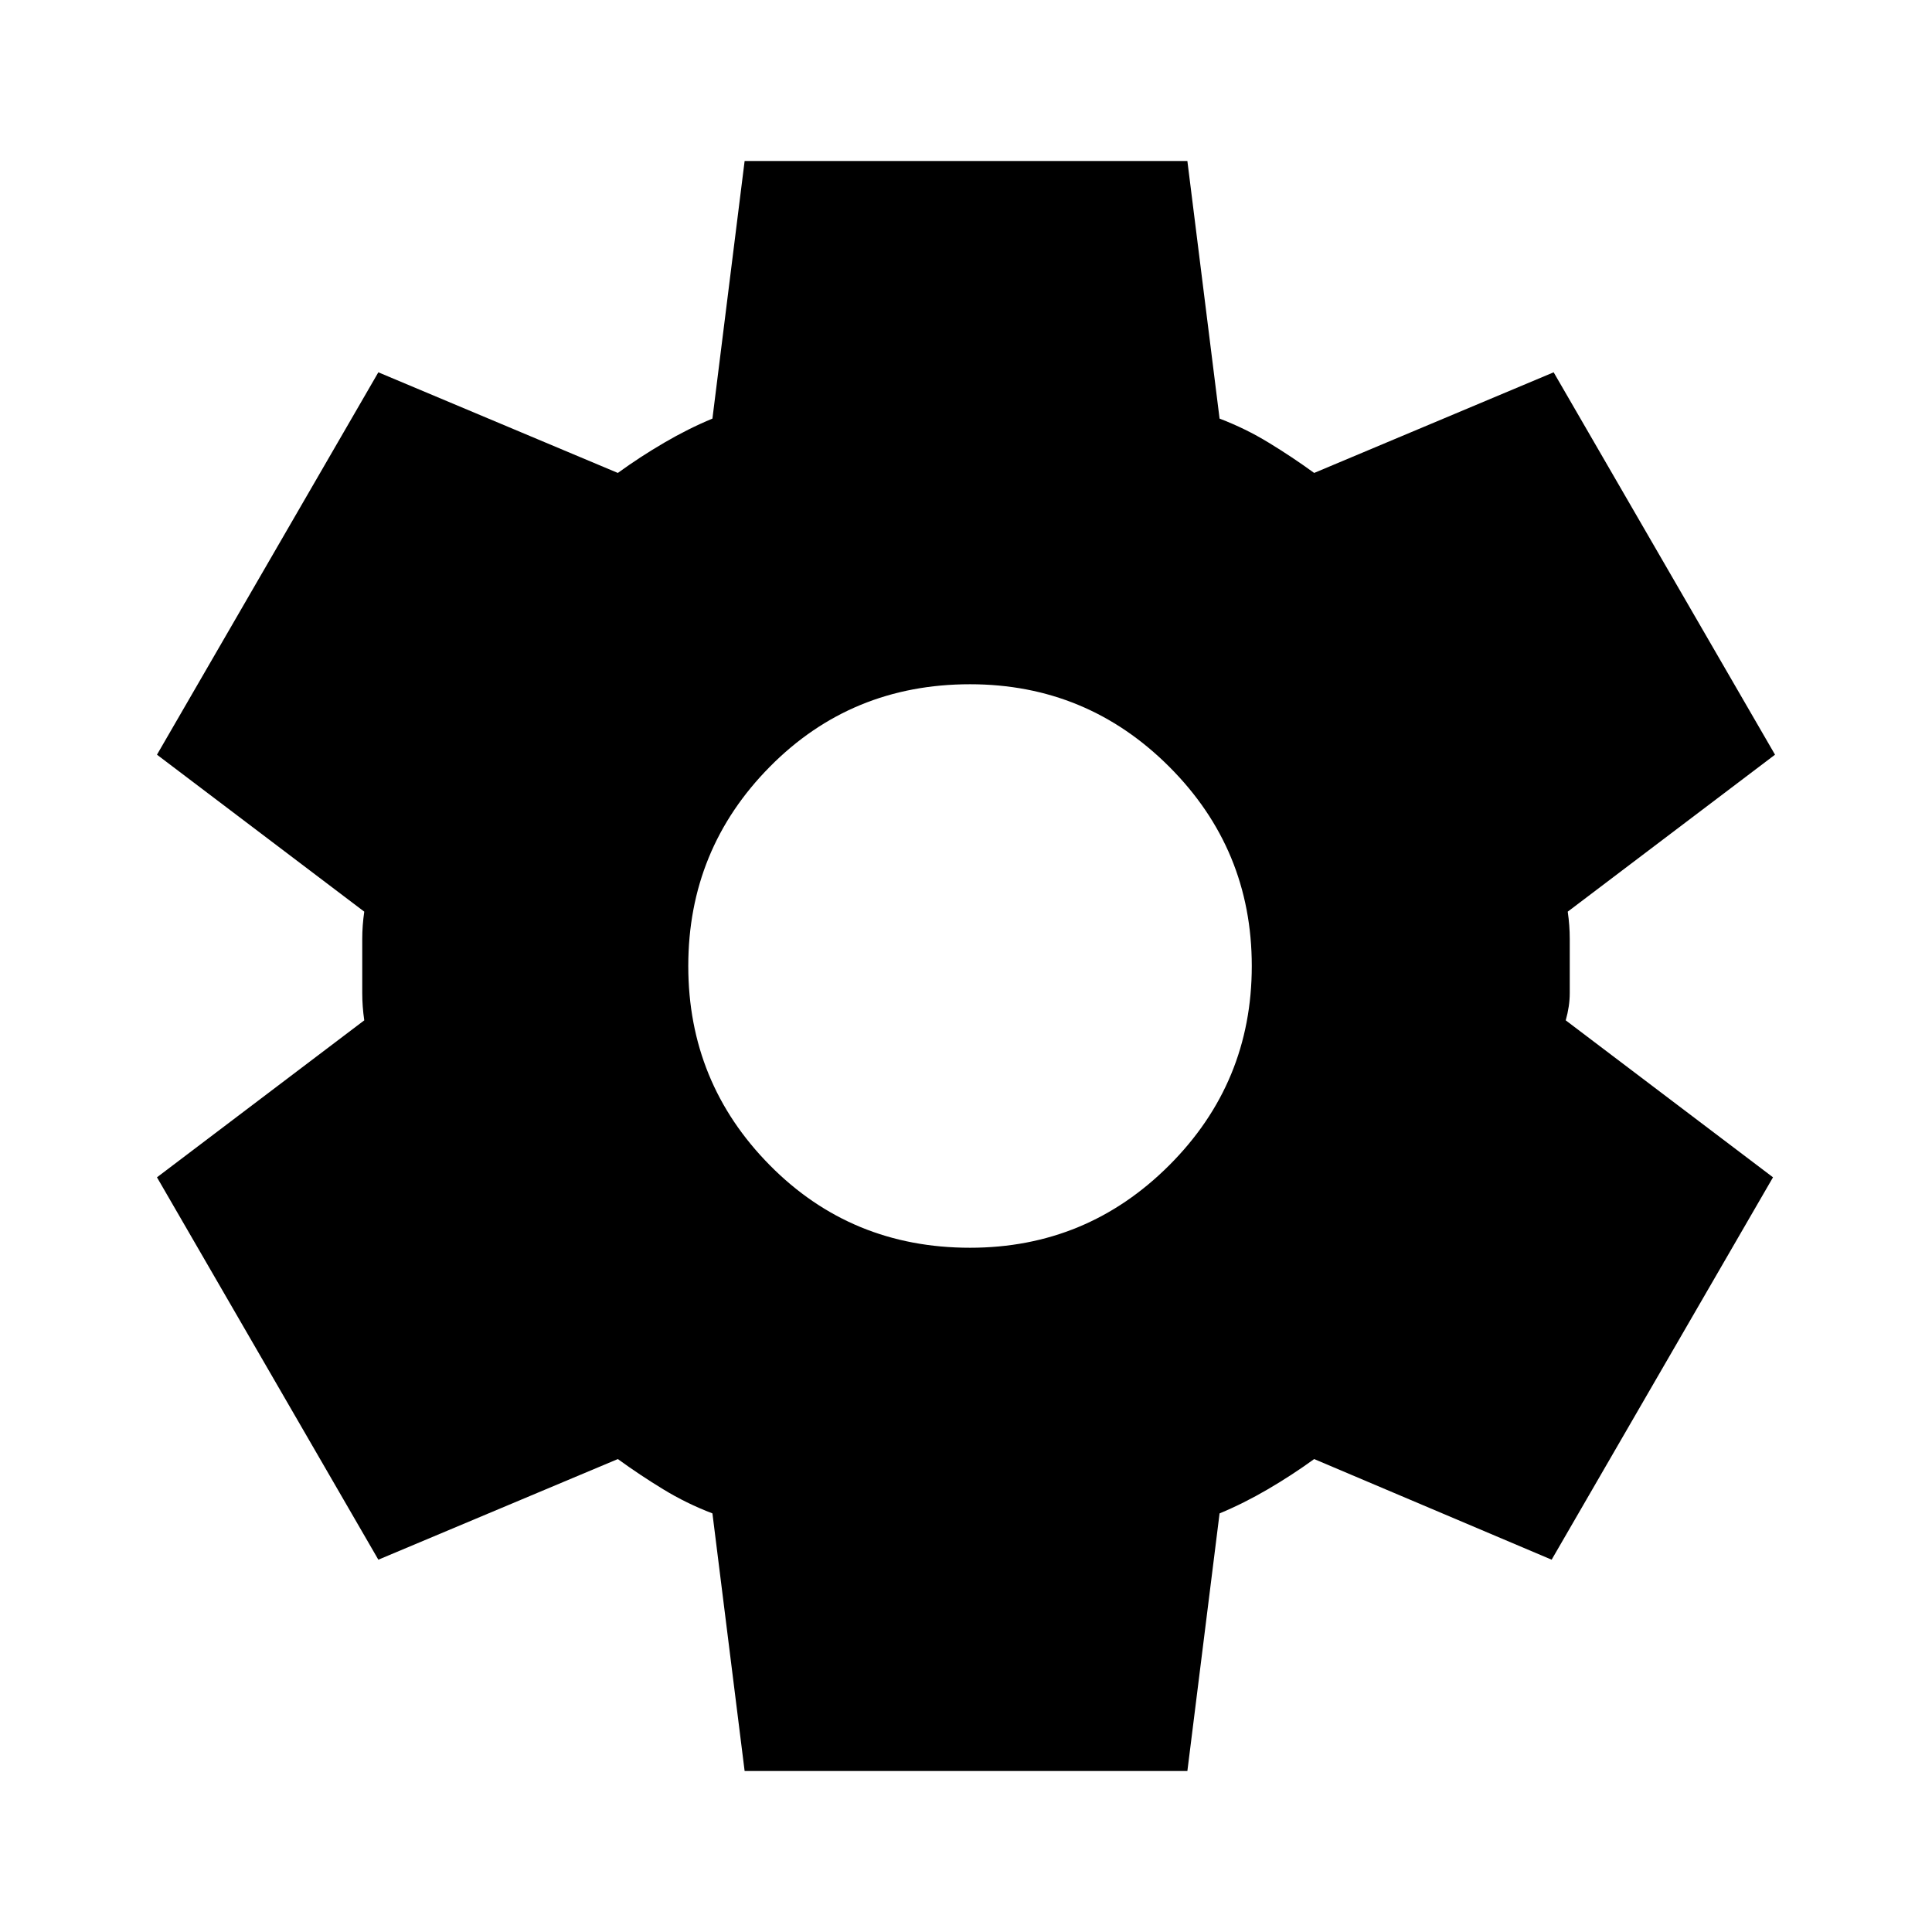
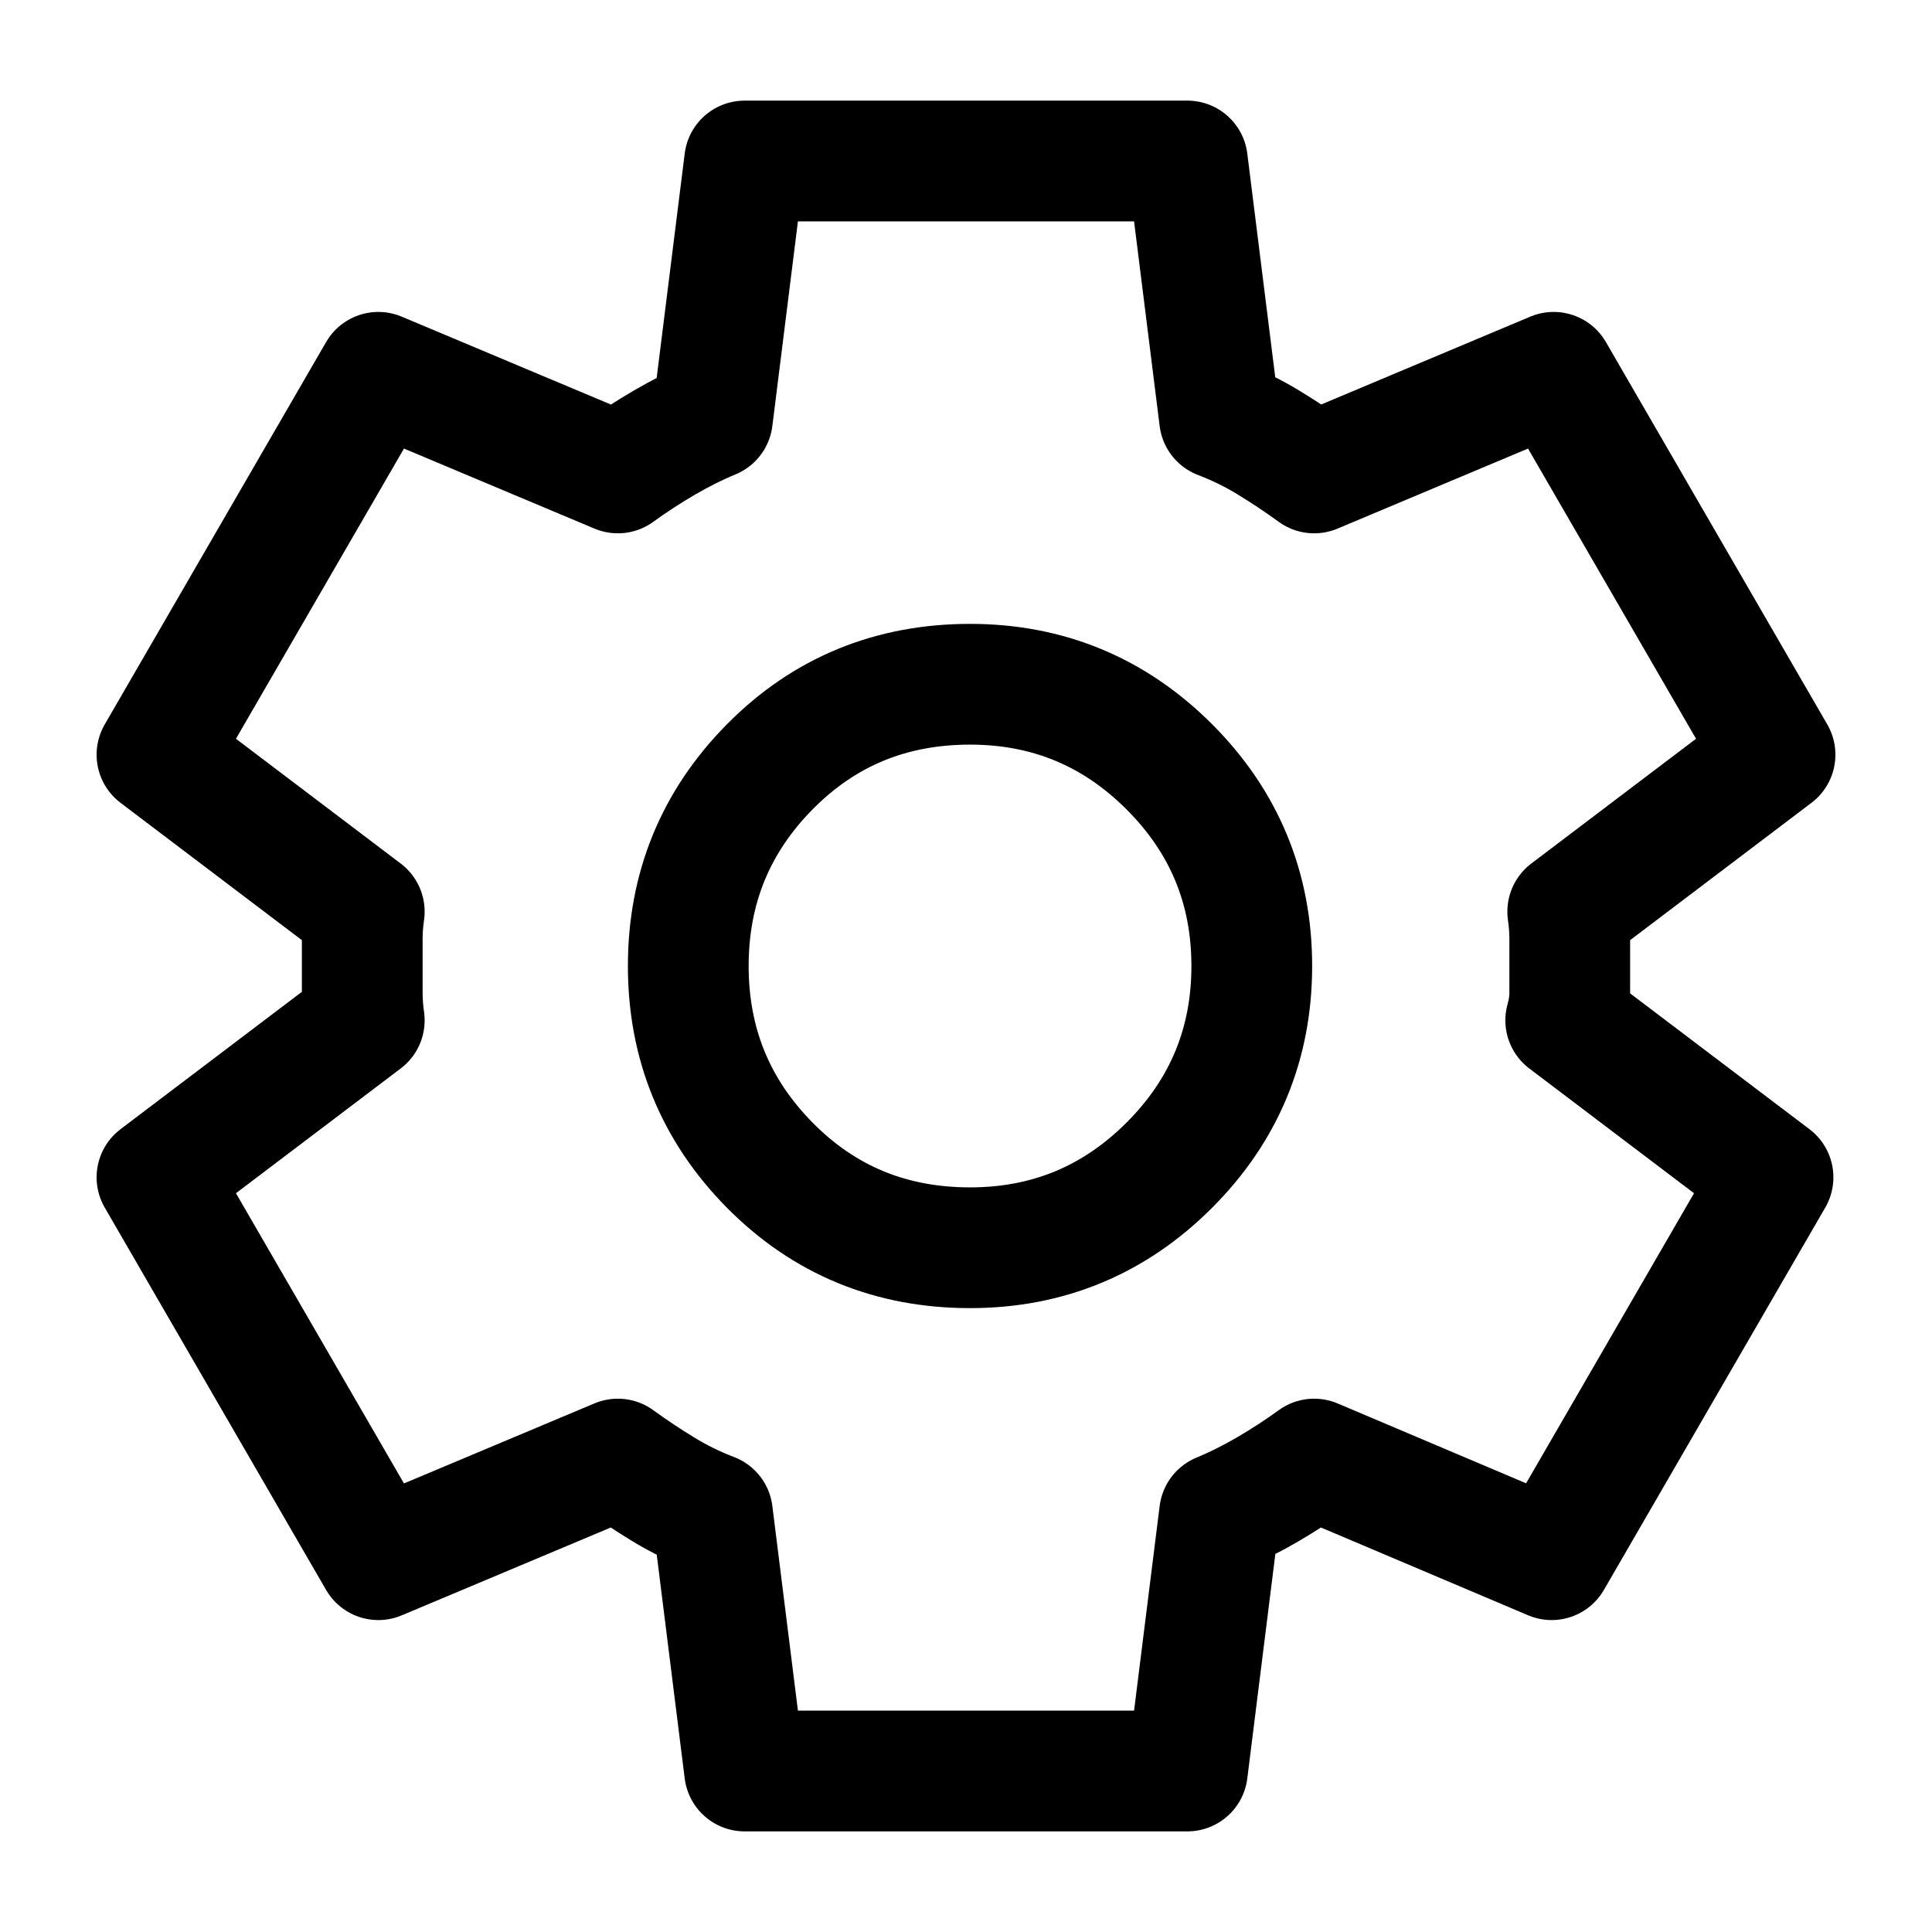
- <svg xmlns="http://www.w3.org/2000/svg" width="24" height="24" viewBox="0 0 24 24" fill="none">
-   <mask id="mask0_210_52" style="mask-type:alpha" maskUnits="userSpaceOnUse" x="0" y="0" width="24" height="24">
-     <rect width="24" height="24" fill="#D9D9D9" />
-   </mask>
-   <g mask="url(#mask0_210_52)">
-     <path d="M9.25 22L8.85 18.8C8.633 18.717 8.429 18.617 8.238 18.5C8.046 18.383 7.858 18.258 7.675 18.125L4.7 19.375L1.95 14.625L4.525 12.675C4.508 12.558 4.5 12.446 4.5 12.338V11.662C4.5 11.554 4.508 11.442 4.525 11.325L1.95 9.375L4.7 4.625L7.675 5.875C7.858 5.742 8.05 5.617 8.25 5.5C8.45 5.383 8.65 5.283 8.85 5.2L9.25 2H14.75L15.15 5.2C15.367 5.283 15.571 5.383 15.762 5.5C15.954 5.617 16.142 5.742 16.325 5.875L19.3 4.625L22.05 9.375L19.475 11.325C19.492 11.442 19.5 11.554 19.5 11.662V12.338C19.5 12.446 19.483 12.558 19.45 12.675L22.025 14.625L19.275 19.375L16.325 18.125C16.142 18.258 15.95 18.383 15.75 18.5C15.55 18.617 15.35 18.717 15.15 18.8L14.75 22H9.25ZM12.05 15.5C13.017 15.5 13.842 15.158 14.525 14.475C15.208 13.792 15.55 12.967 15.55 12C15.55 11.033 15.208 10.208 14.525 9.525C13.842 8.842 13.017 8.5 12.05 8.5C11.067 8.5 10.238 8.842 9.563 9.525C8.888 10.208 8.55 11.033 8.55 12C8.55 12.967 8.888 13.792 9.563 14.475C10.238 15.158 11.067 15.5 12.05 15.5Z" fill="currentColor" />
+ <svg xmlns="http://www.w3.org/2000/svg" viewBox="0 0 24 24">
+   <g>
+     <g>
+       <path fill="none" stroke="currentColor" stroke-width="1.5" stroke-linecap="round" stroke-linejoin="round" d="M9.25 22L8.85 18.8C8.633 18.717 8.429 18.617 8.238 18.5C8.046 18.383 7.858 18.258 7.675 18.125L4.7 19.375L1.95 14.625L4.525 12.675C4.508 12.558 4.5 12.446 4.5 12.338V11.662C4.5 11.554 4.508 11.442 4.525 11.325L1.95 9.375L4.7 4.625L7.675 5.875C7.858 5.742 8.05 5.617 8.25 5.5C8.45 5.383 8.65 5.283 8.85 5.2L9.25 2H14.75L15.15 5.2C15.367 5.283 15.571 5.383 15.762 5.5C15.954 5.617 16.142 5.742 16.325 5.875L19.3 4.625L22.05 9.375L19.475 11.325C19.492 11.442 19.5 11.554 19.5 11.662V12.338C19.5 12.446 19.483 12.558 19.45 12.675L22.025 14.625L19.275 19.375L16.325 18.125C16.142 18.258 15.95 18.383 15.75 18.5C15.55 18.617 15.35 18.717 15.15 18.8L14.75 22H9.25ZM12.05 15.5C13.017 15.5 13.842 15.158 14.525 14.475C15.208 13.792 15.55 12.967 15.55 12C15.55 11.033 15.208 10.208 14.525 9.525C13.842 8.842 13.017 8.5 12.05 8.5C11.067 8.5 10.238 8.842 9.563 9.525C8.888 10.208 8.55 11.033 8.55 12C8.55 12.967 8.888 13.792 9.563 14.475C10.238 15.158 11.067 15.5 12.05 15.5Z" />
+     </g>
  </g>
</svg>
